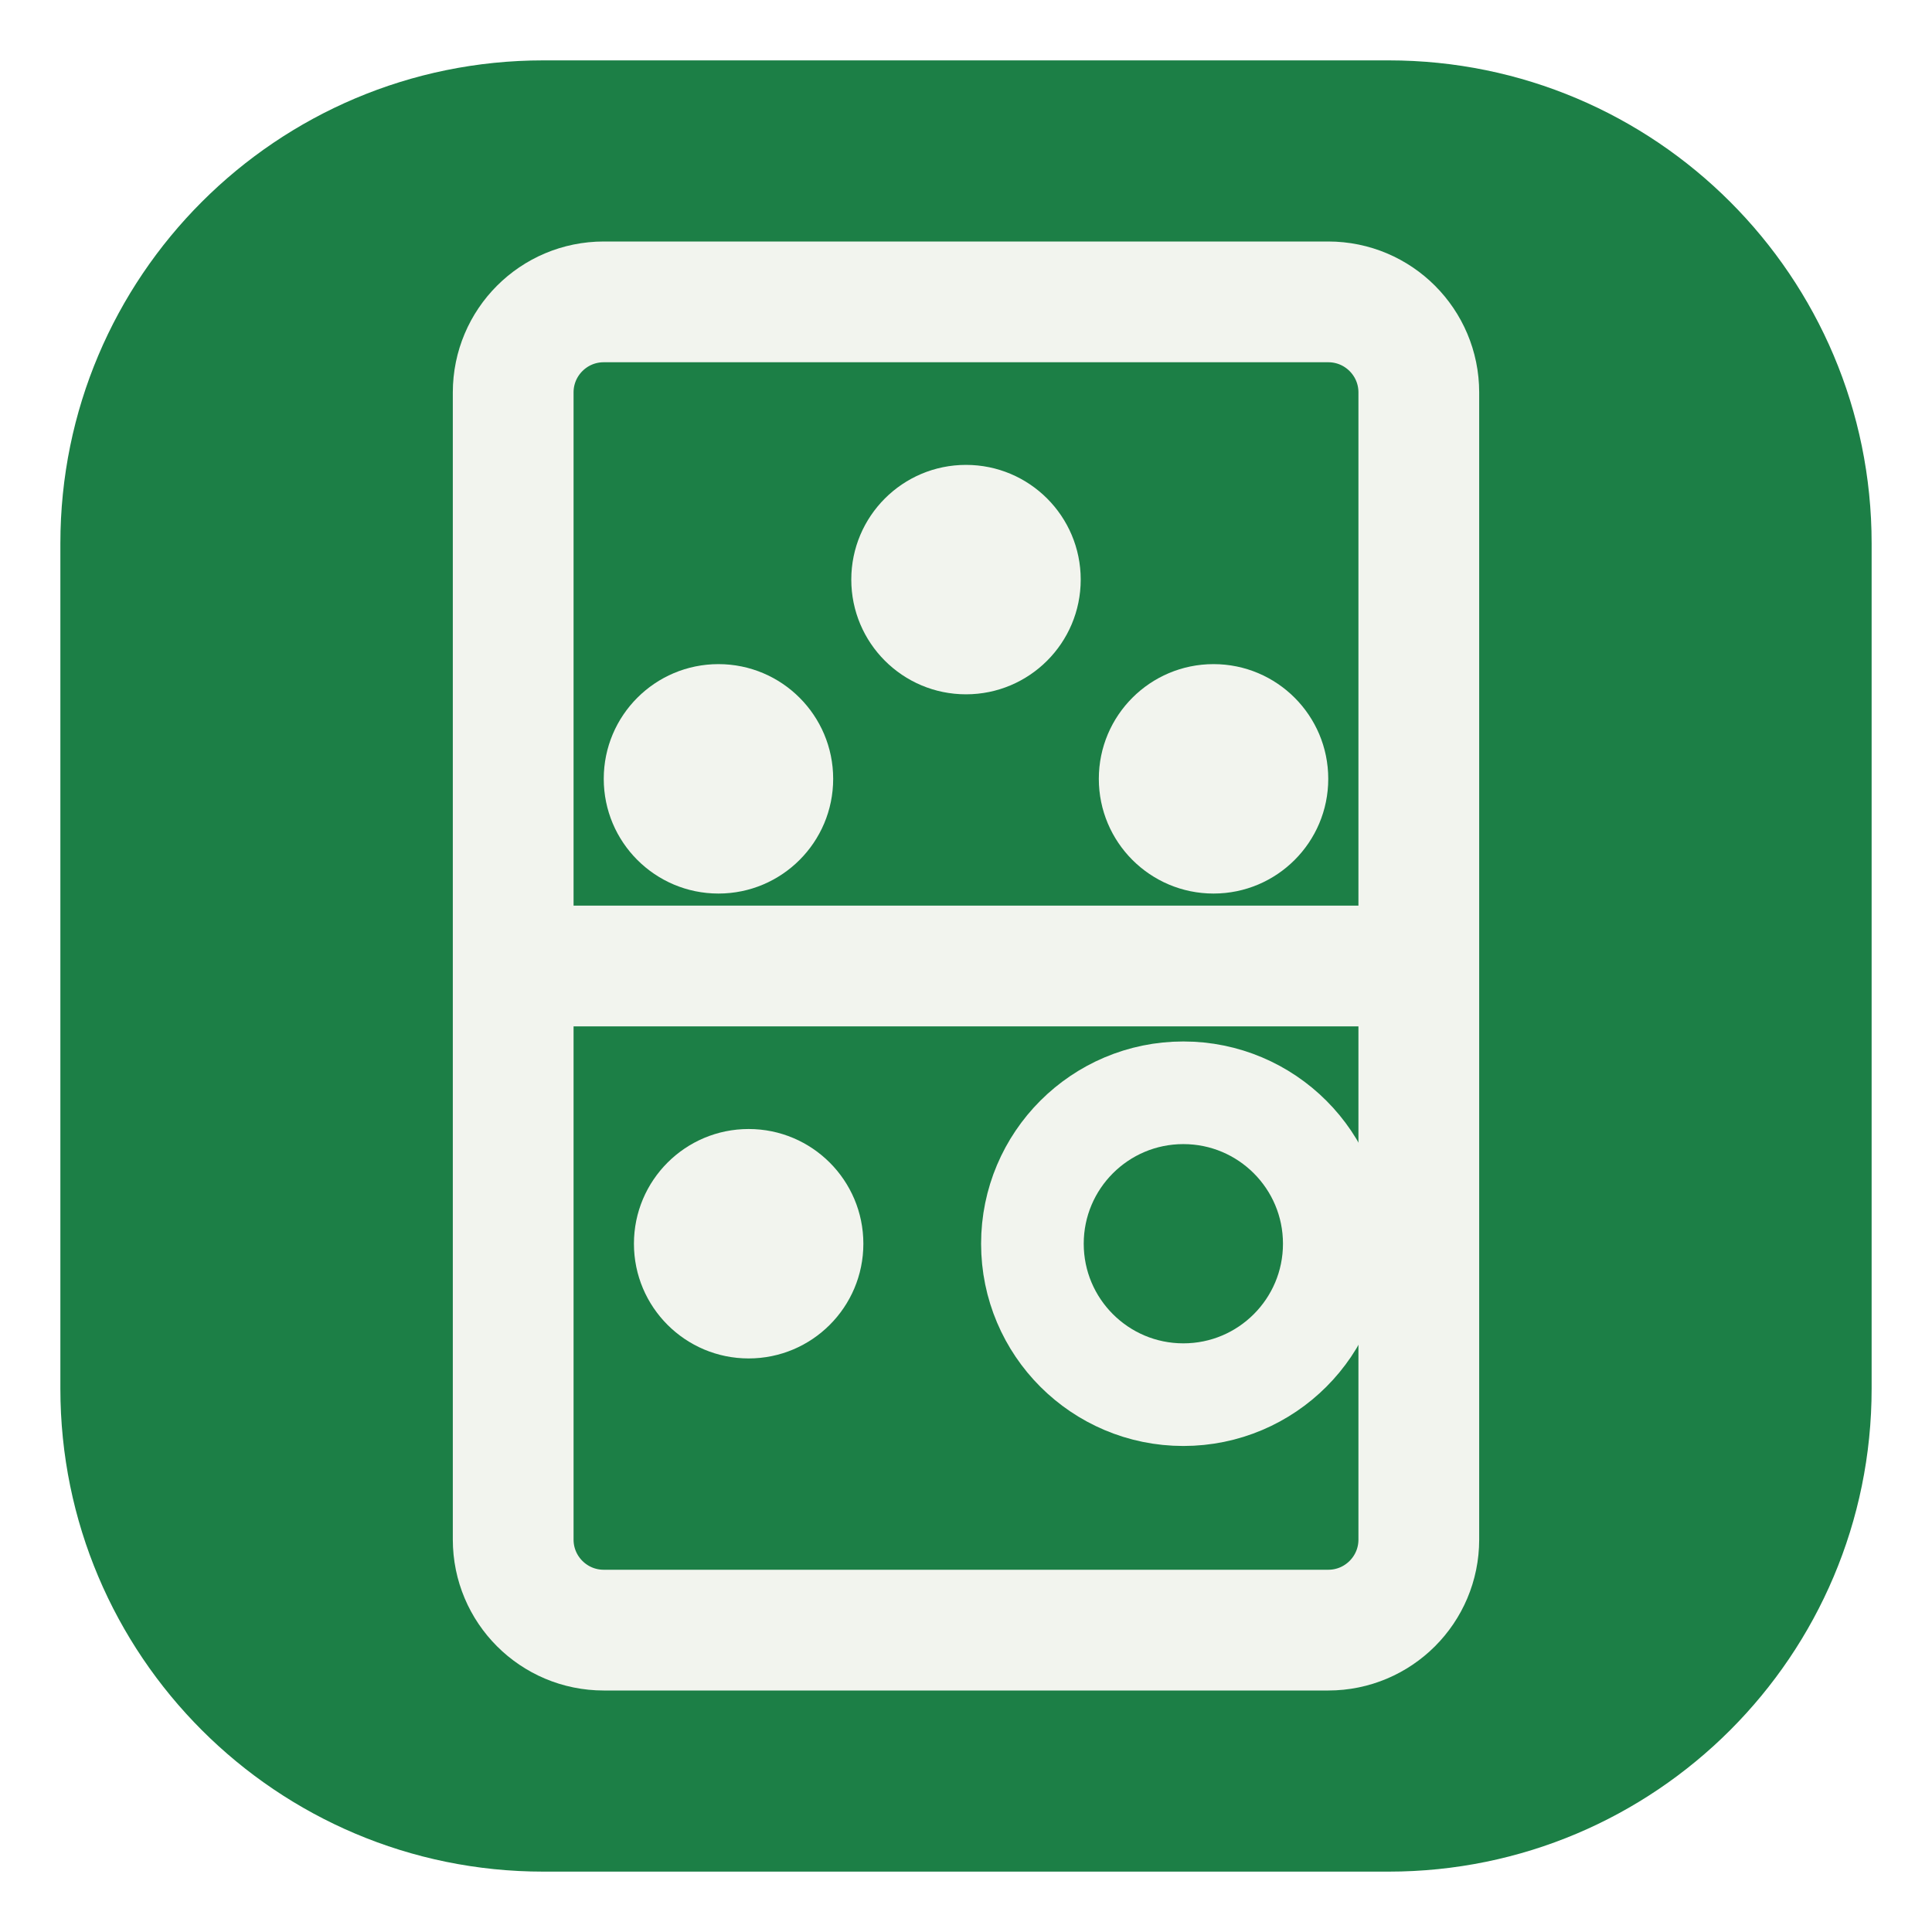
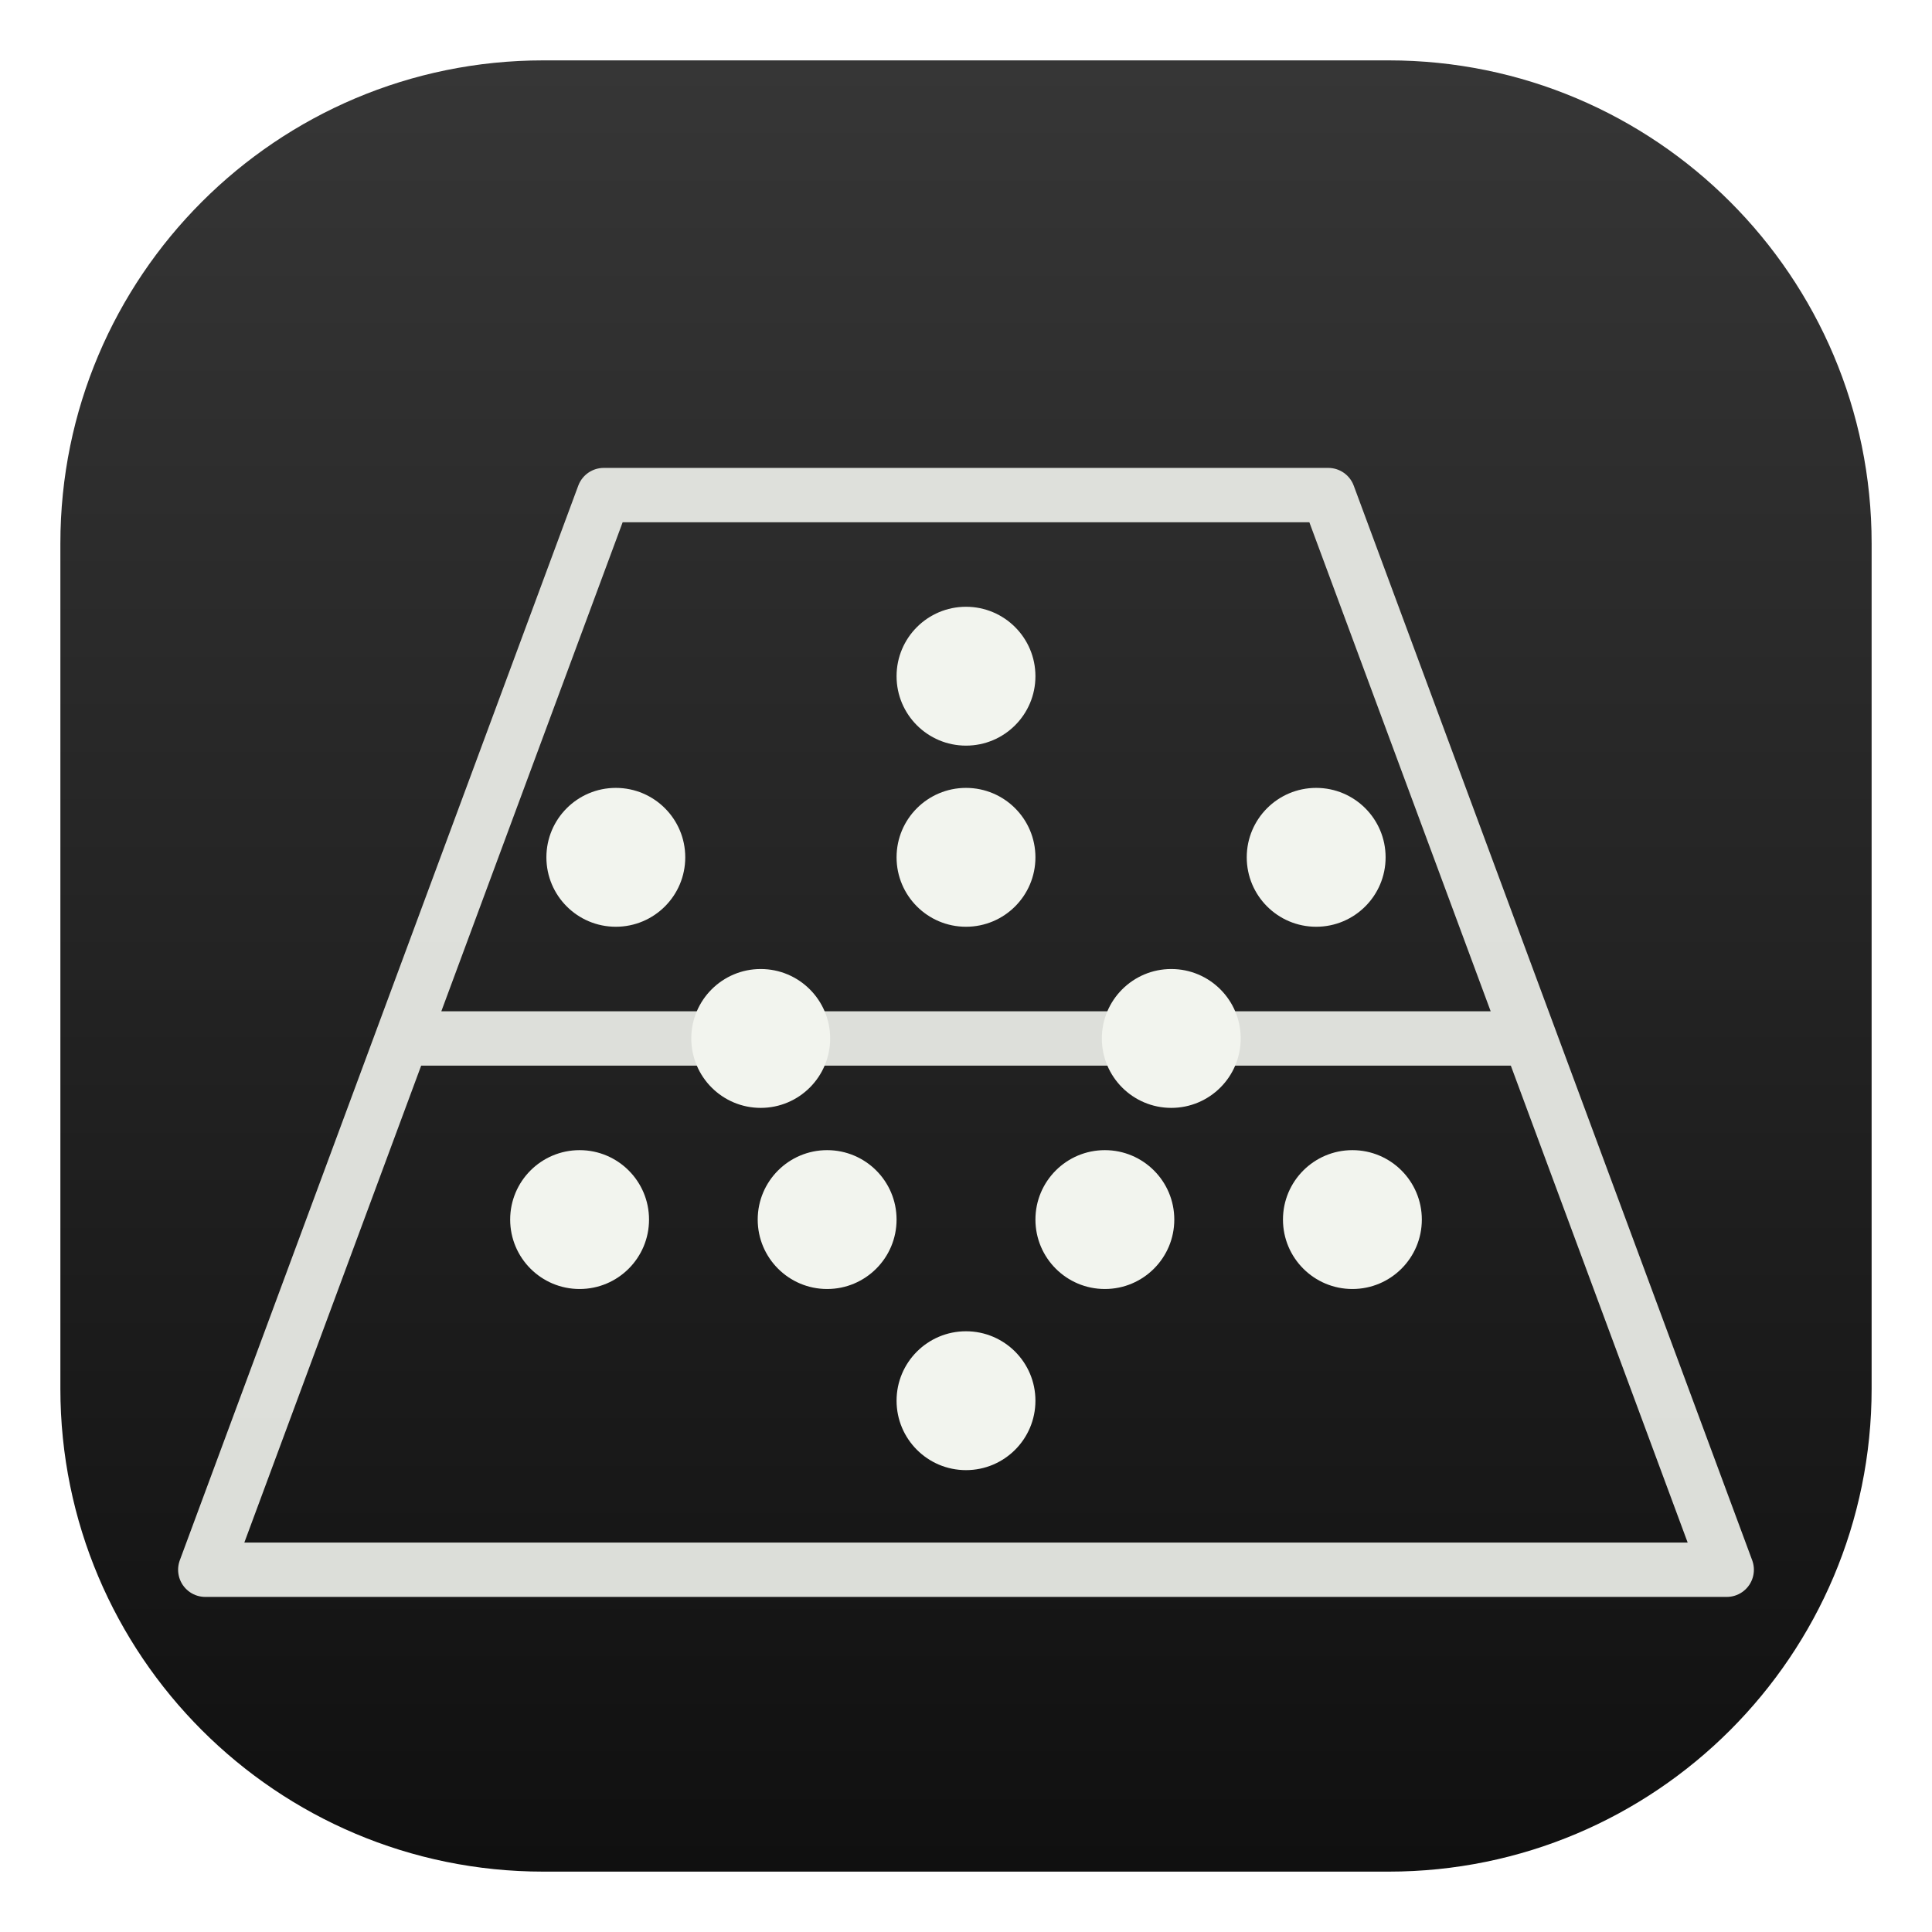
<svg xmlns="http://www.w3.org/2000/svg" viewBox="0 0 32 32">
-   <rect x="1" y="1" width="30" height="30" rx="8" fill="#1C7F46" />
-   <rect x="8.5" y="5" width="15" height="22" rx="1.5" fill="none" stroke="#F2F4EE" stroke-width="2" />
-   <path d="M8.5 16h15" stroke="#F2F4EE" stroke-width="2" />
-   <circle cx="16" cy="9.6" r="1.9" fill="#F2F4EE" />
-   <circle cx="11.9" cy="12.9" r="1.9" fill="#F2F4EE" />
-   <circle cx="20.1" cy="12.9" r="1.9" fill="#F2F4EE" />
-   <circle cx="12.4" cy="20.6" r="1.9" fill="#F2F4EE" />
-   <circle cx="19.6" cy="20.6" r="2.5" fill="none" stroke="#F2F4EE" stroke-width="1.7" />
+   <defs>
+     <linearGradient id="fmg" x1="0" y1="0" x2="0" y2="1">
+       <stop offset="0" stop-color="#363636" />
+       <stop offset="1" stop-color="#101010" />
+     </linearGradient>
+   </defs>
+   <rect x="1" y="1" width="30" height="30" rx="8" fill="url(#fmg)" />
+   <path d="M10 8.2H22L28.6 26H3.4Z M6.7 17.2H25.3" fill="none" stroke="#F2F4EE" stroke-width=".9" stroke-linejoin="round" opacity=".9" />
+   <circle cx="16" cy="23.2" r="1.15" fill="#F2F4EE" />
+   <circle cx="9.6" cy="20.2" r="1.15" fill="#F2F4EE" />
+   <circle cx="13.7" cy="20.2" r="1.15" fill="#F2F4EE" />
+   <circle cx="18.3" cy="20.2" r="1.15" fill="#F2F4EE" />
+   <circle cx="22.4" cy="20.2" r="1.15" fill="#F2F4EE" />
+   <circle cx="12.6" cy="17.2" r="1.15" fill="#F2F4EE" />
+   <circle cx="19.4" cy="17.2" r="1.15" fill="#F2F4EE" />
+   <circle cx="10.2" cy="14.2" r="1.15" fill="#F2F4EE" />
+   <circle cx="16" cy="14.2" r="1.15" fill="#F2F4EE" />
+   <circle cx="21.8" cy="14.2" r="1.15" fill="#F2F4EE" />
+   <circle cx="16" cy="11.2" r="1.15" fill="#F2F4EE" />
</svg>
